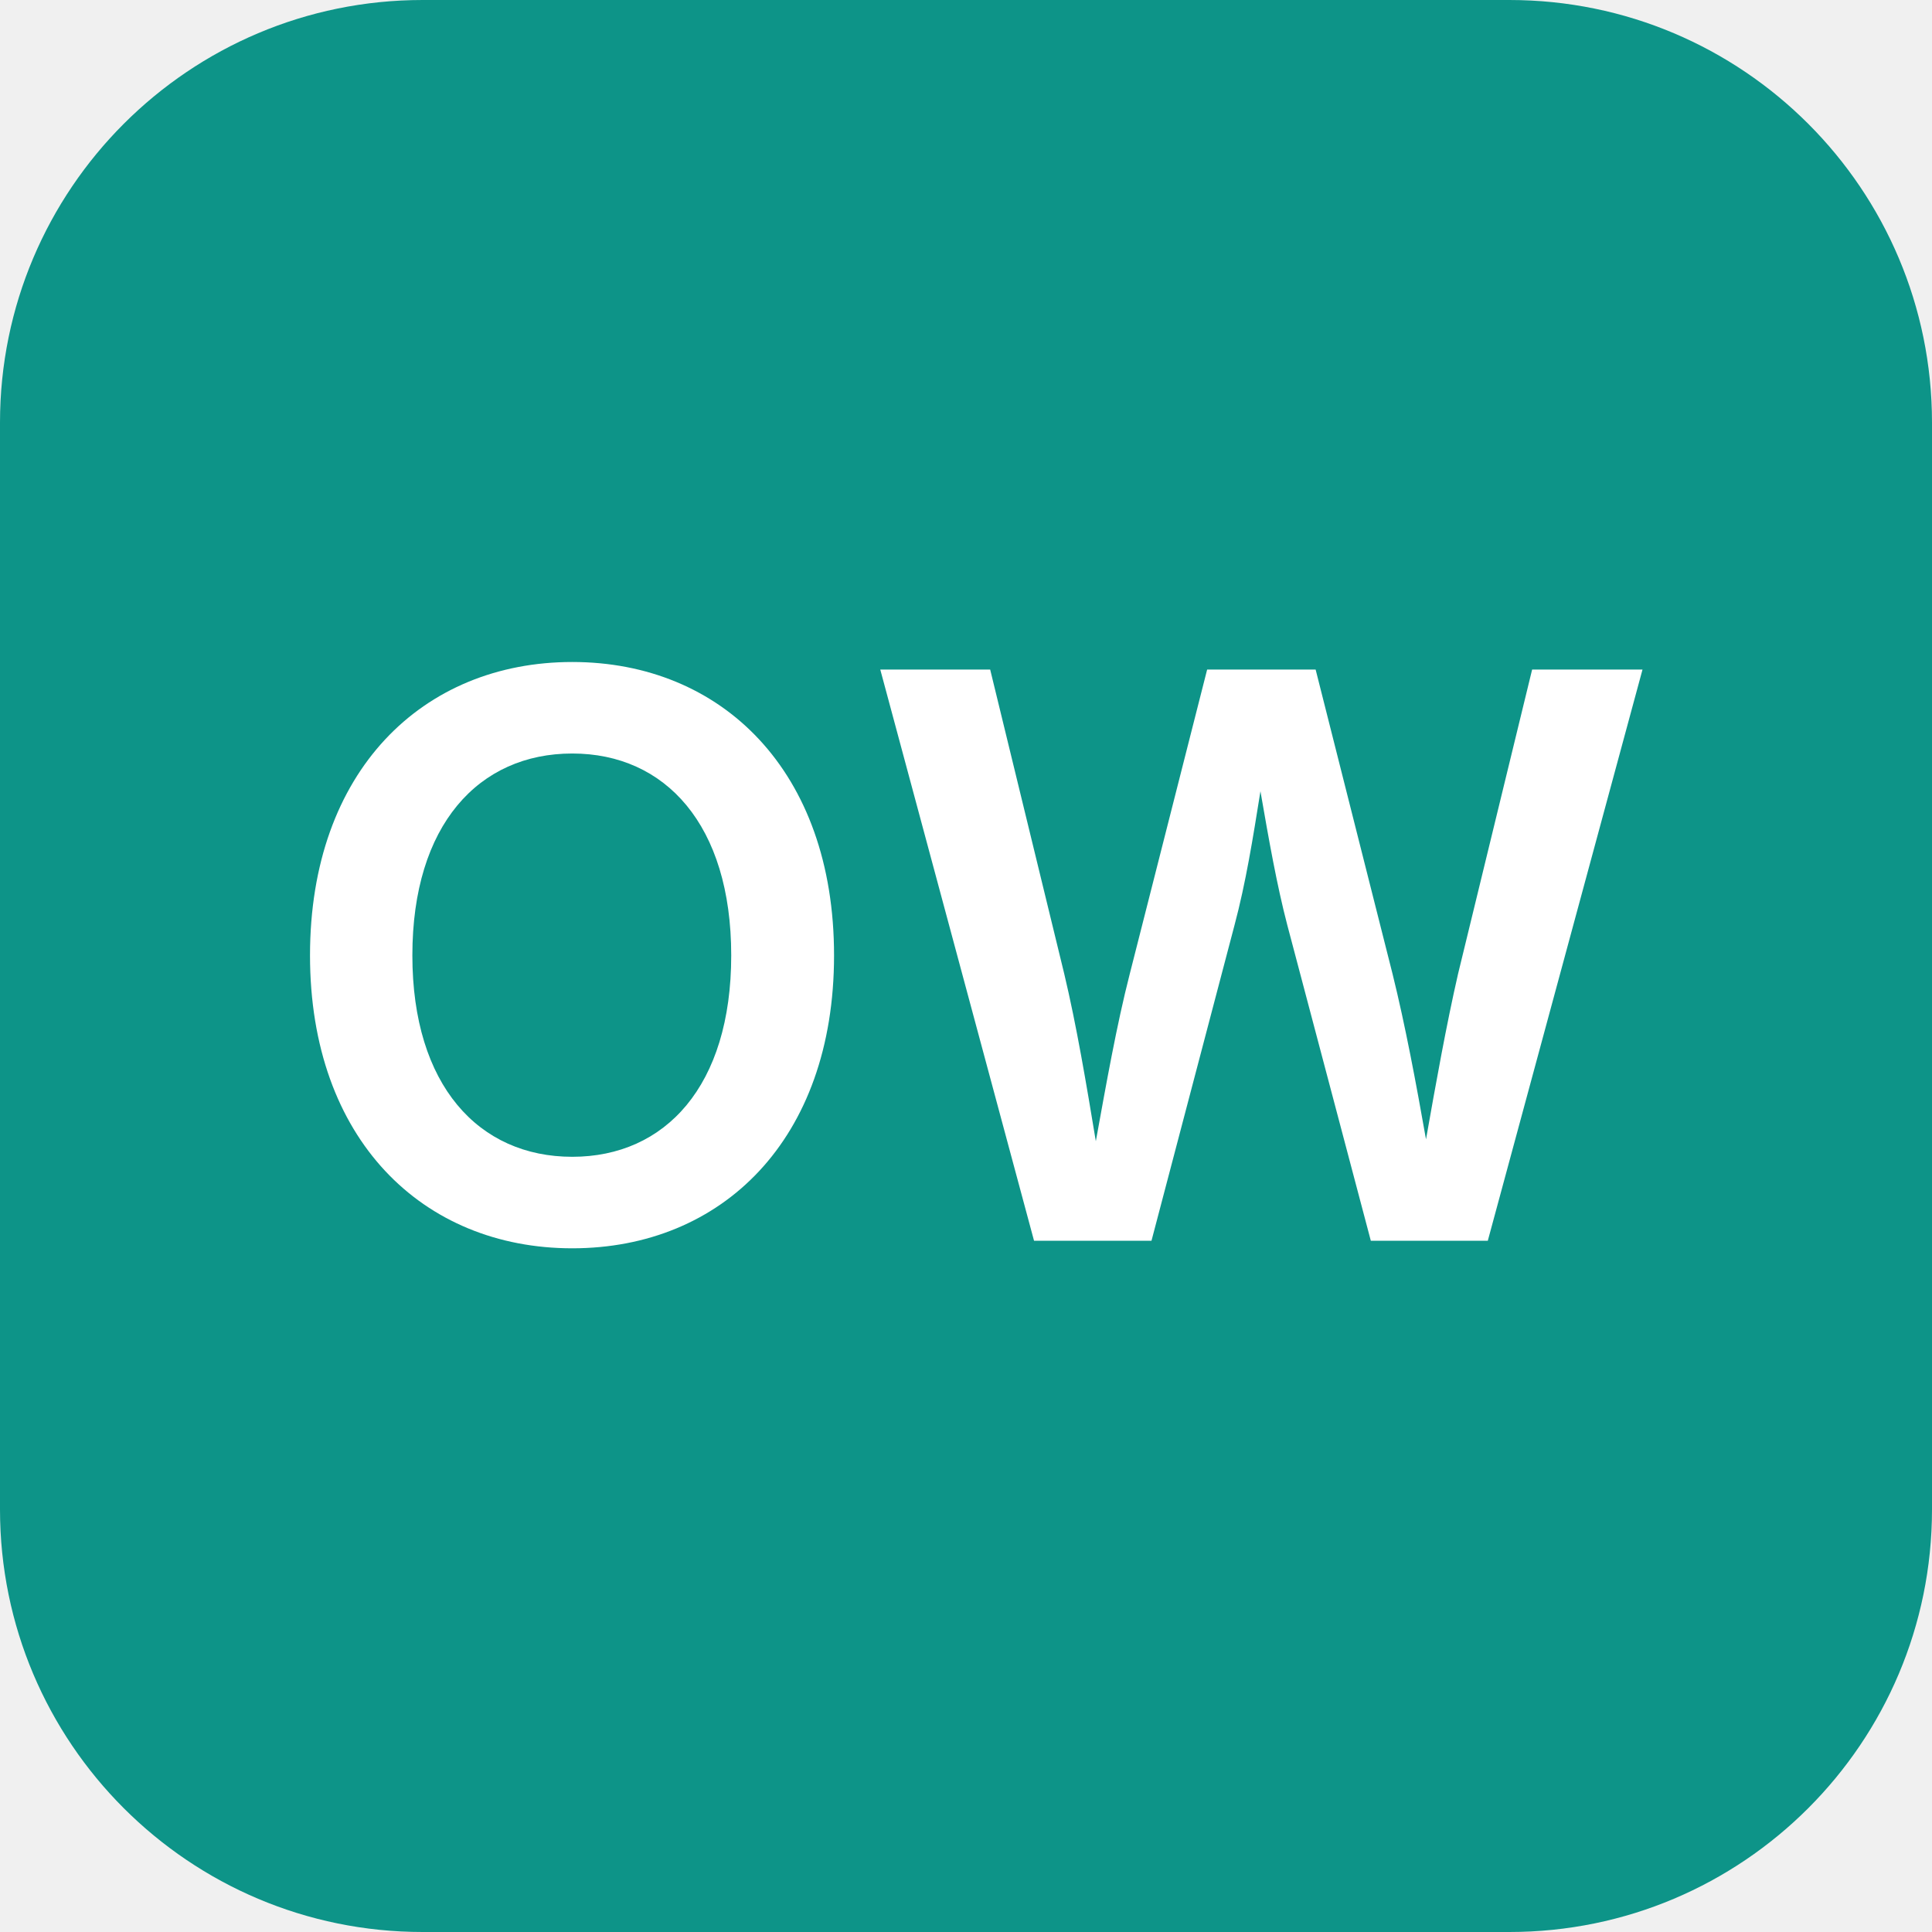
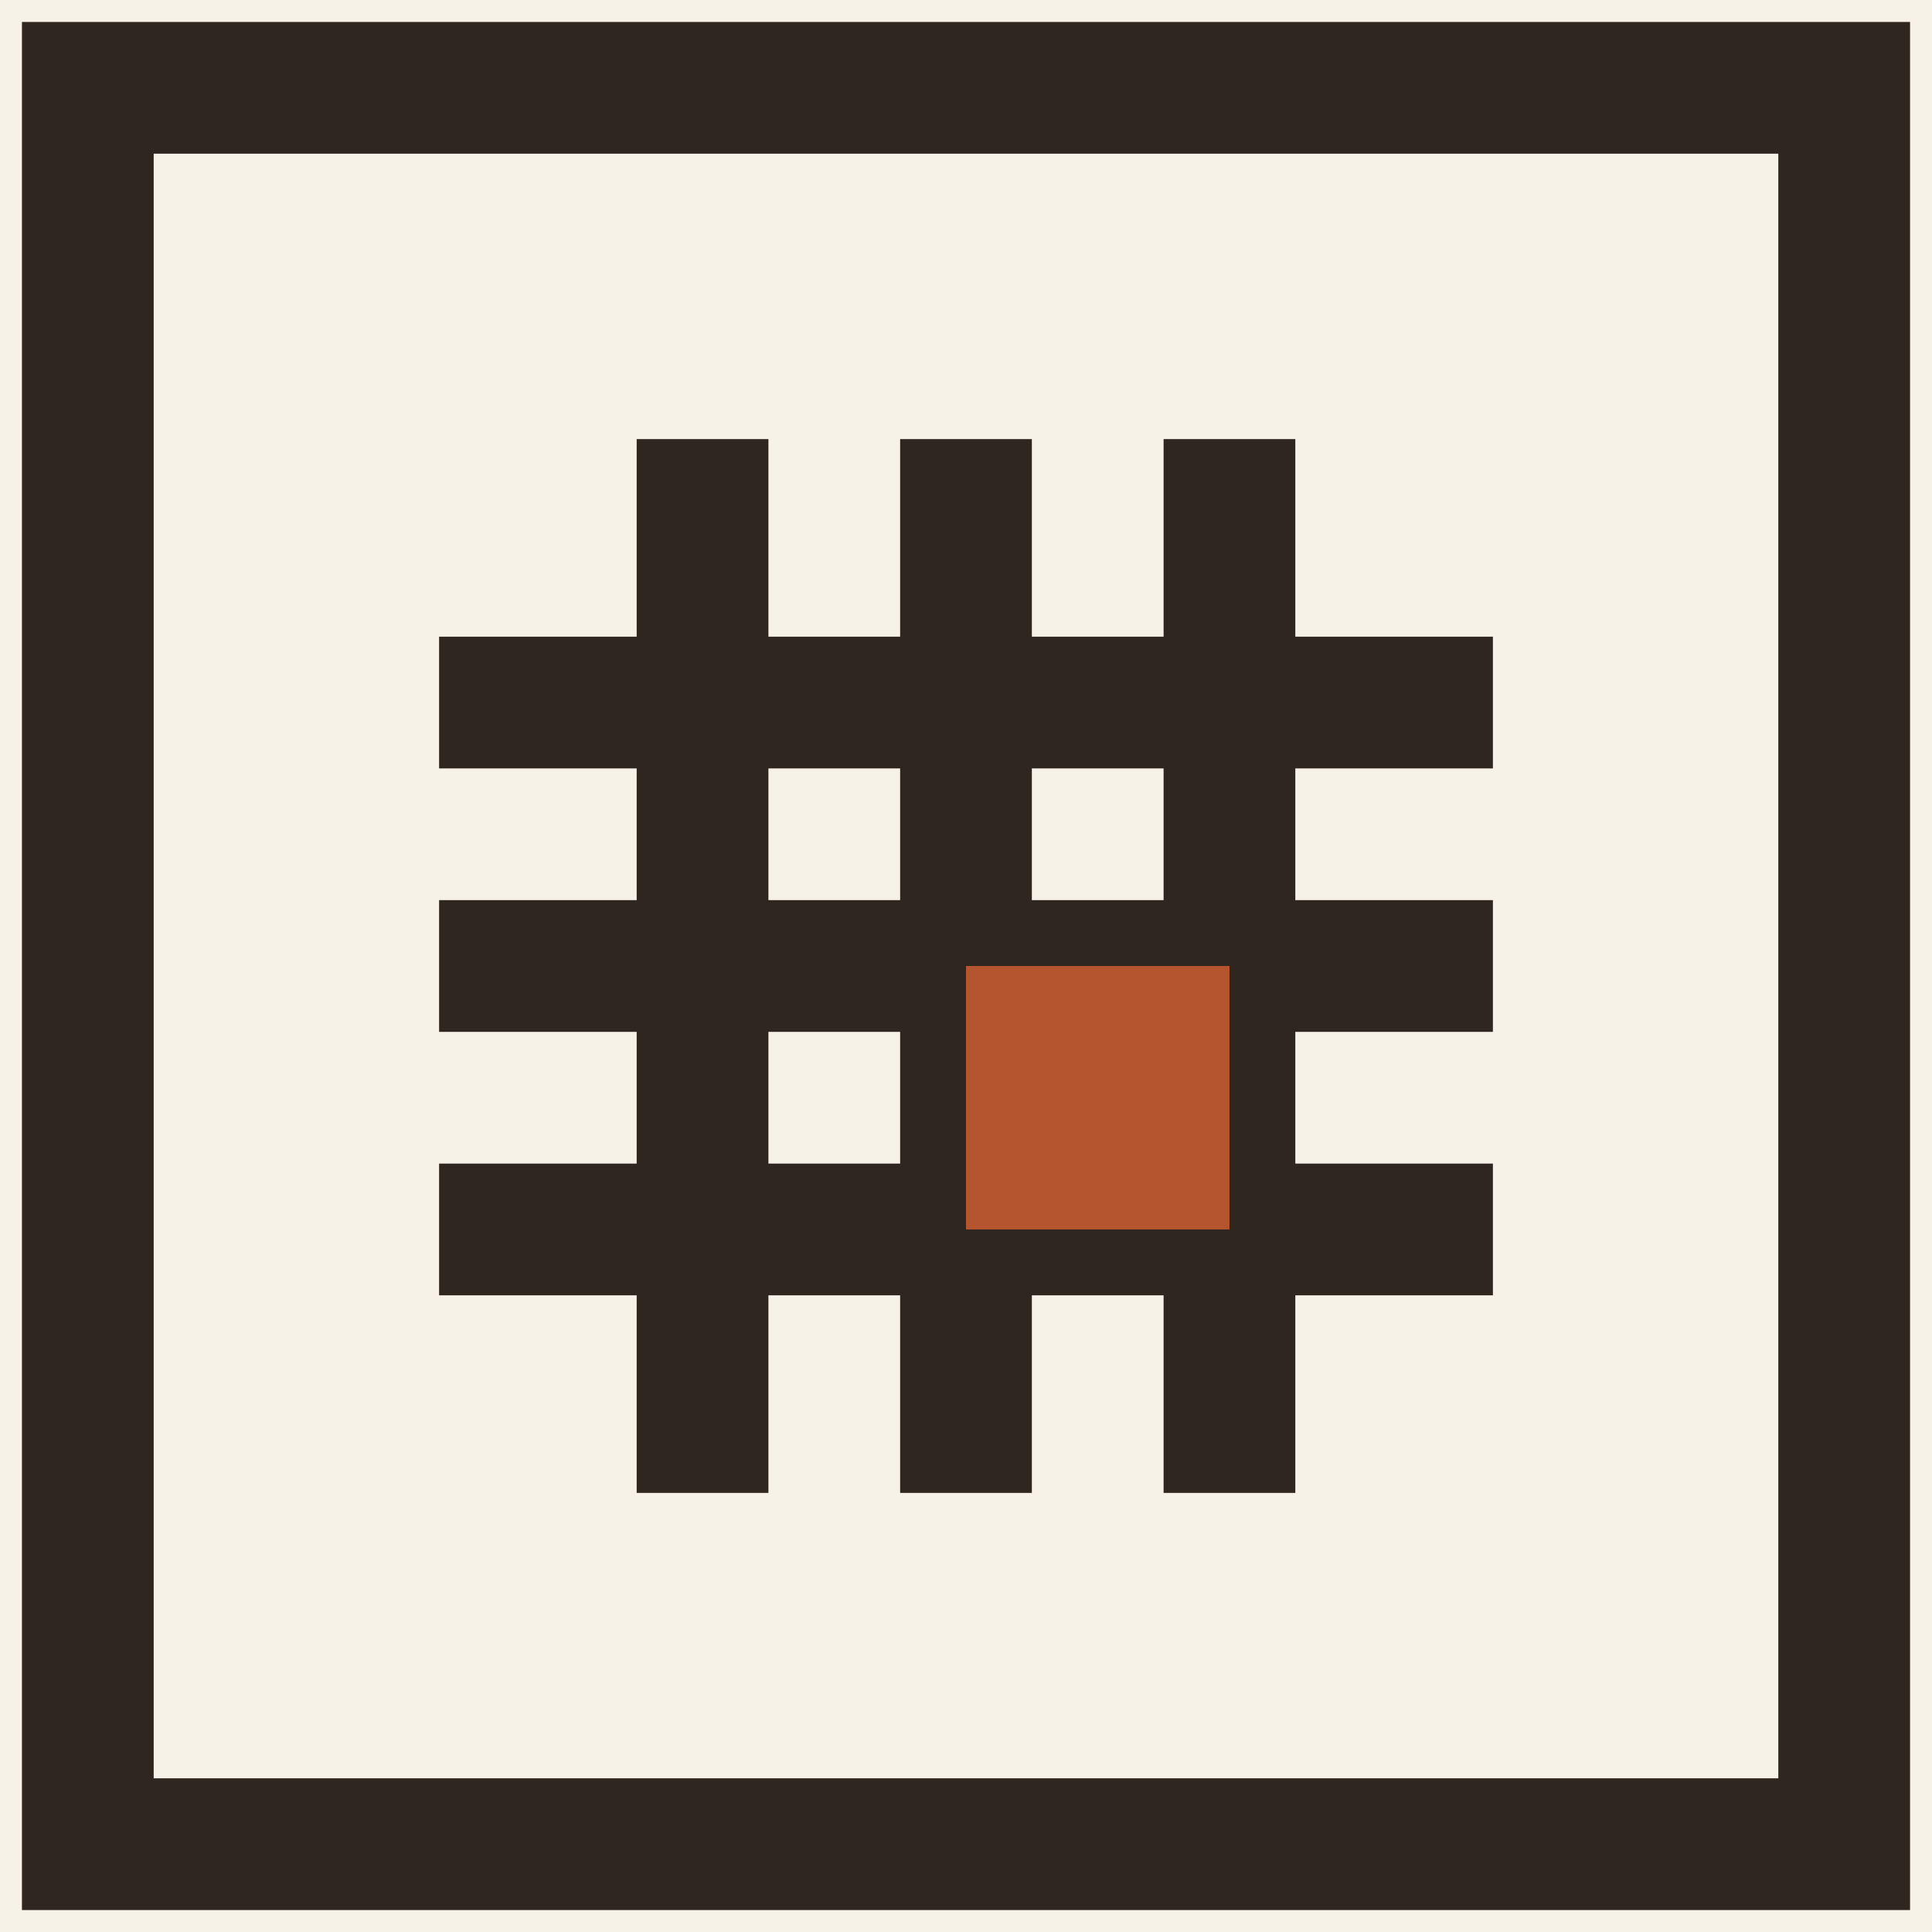
- <svg xmlns="http://www.w3.org/2000/svg" viewBox="0 0 64 64">
-   <rect width="64" height="64" rx="14" fill="#0d9488" />
-   <text x="32" y="32" dy="0.35em" text-anchor="middle" font-family="ui-sans-serif, system-ui, -apple-system, sans-serif" font-size="26" font-weight="600" fill="#ffffff">OW</text>
+ <svg xmlns="http://www.w3.org/2000/svg" viewBox="0 0 44 44">
+   <rect width="44" height="44" fill="#f7f2e7" />
+   <rect x="2" y="2" width="40" height="40" fill="none" stroke="#2f2620" stroke-width="3" />
+   <path d="M10 16h24M10 22h24M10 28h24M16 10v24M22 10v24M28 10v24" stroke="#2f2620" stroke-width="3" />
+   <rect x="22" y="22" width="6" height="6" fill="#b5552f" />
</svg>
